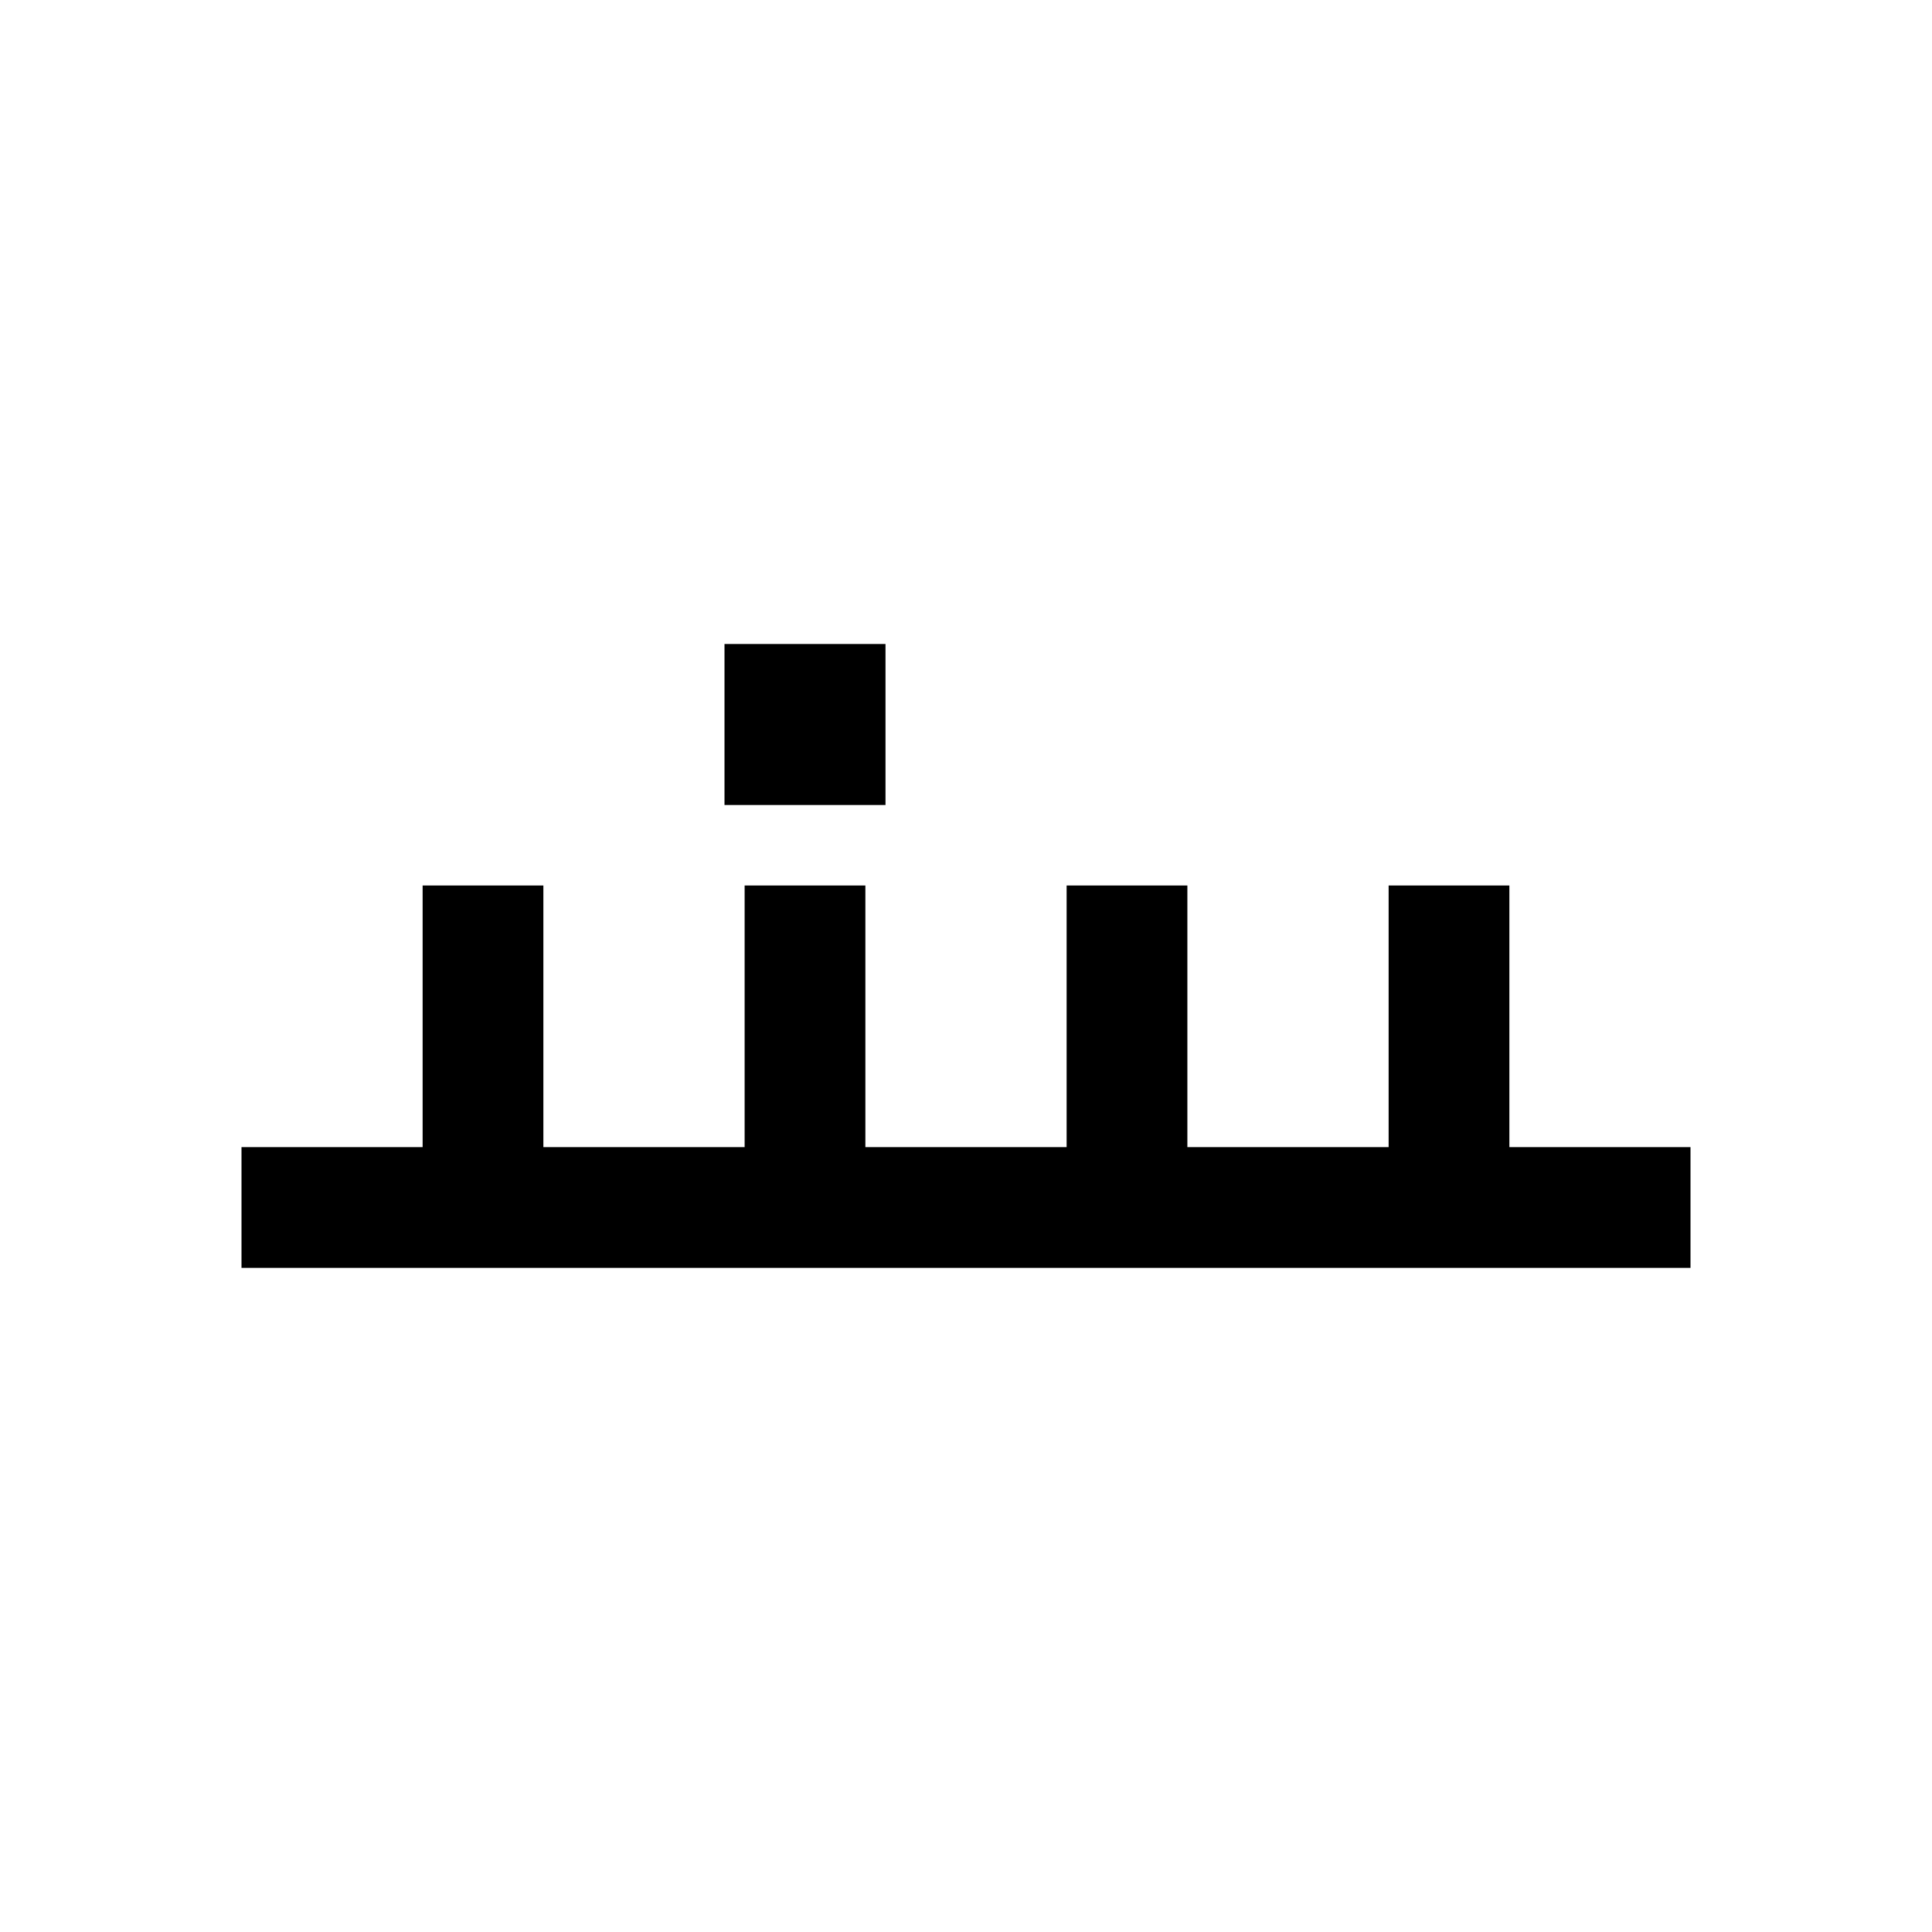
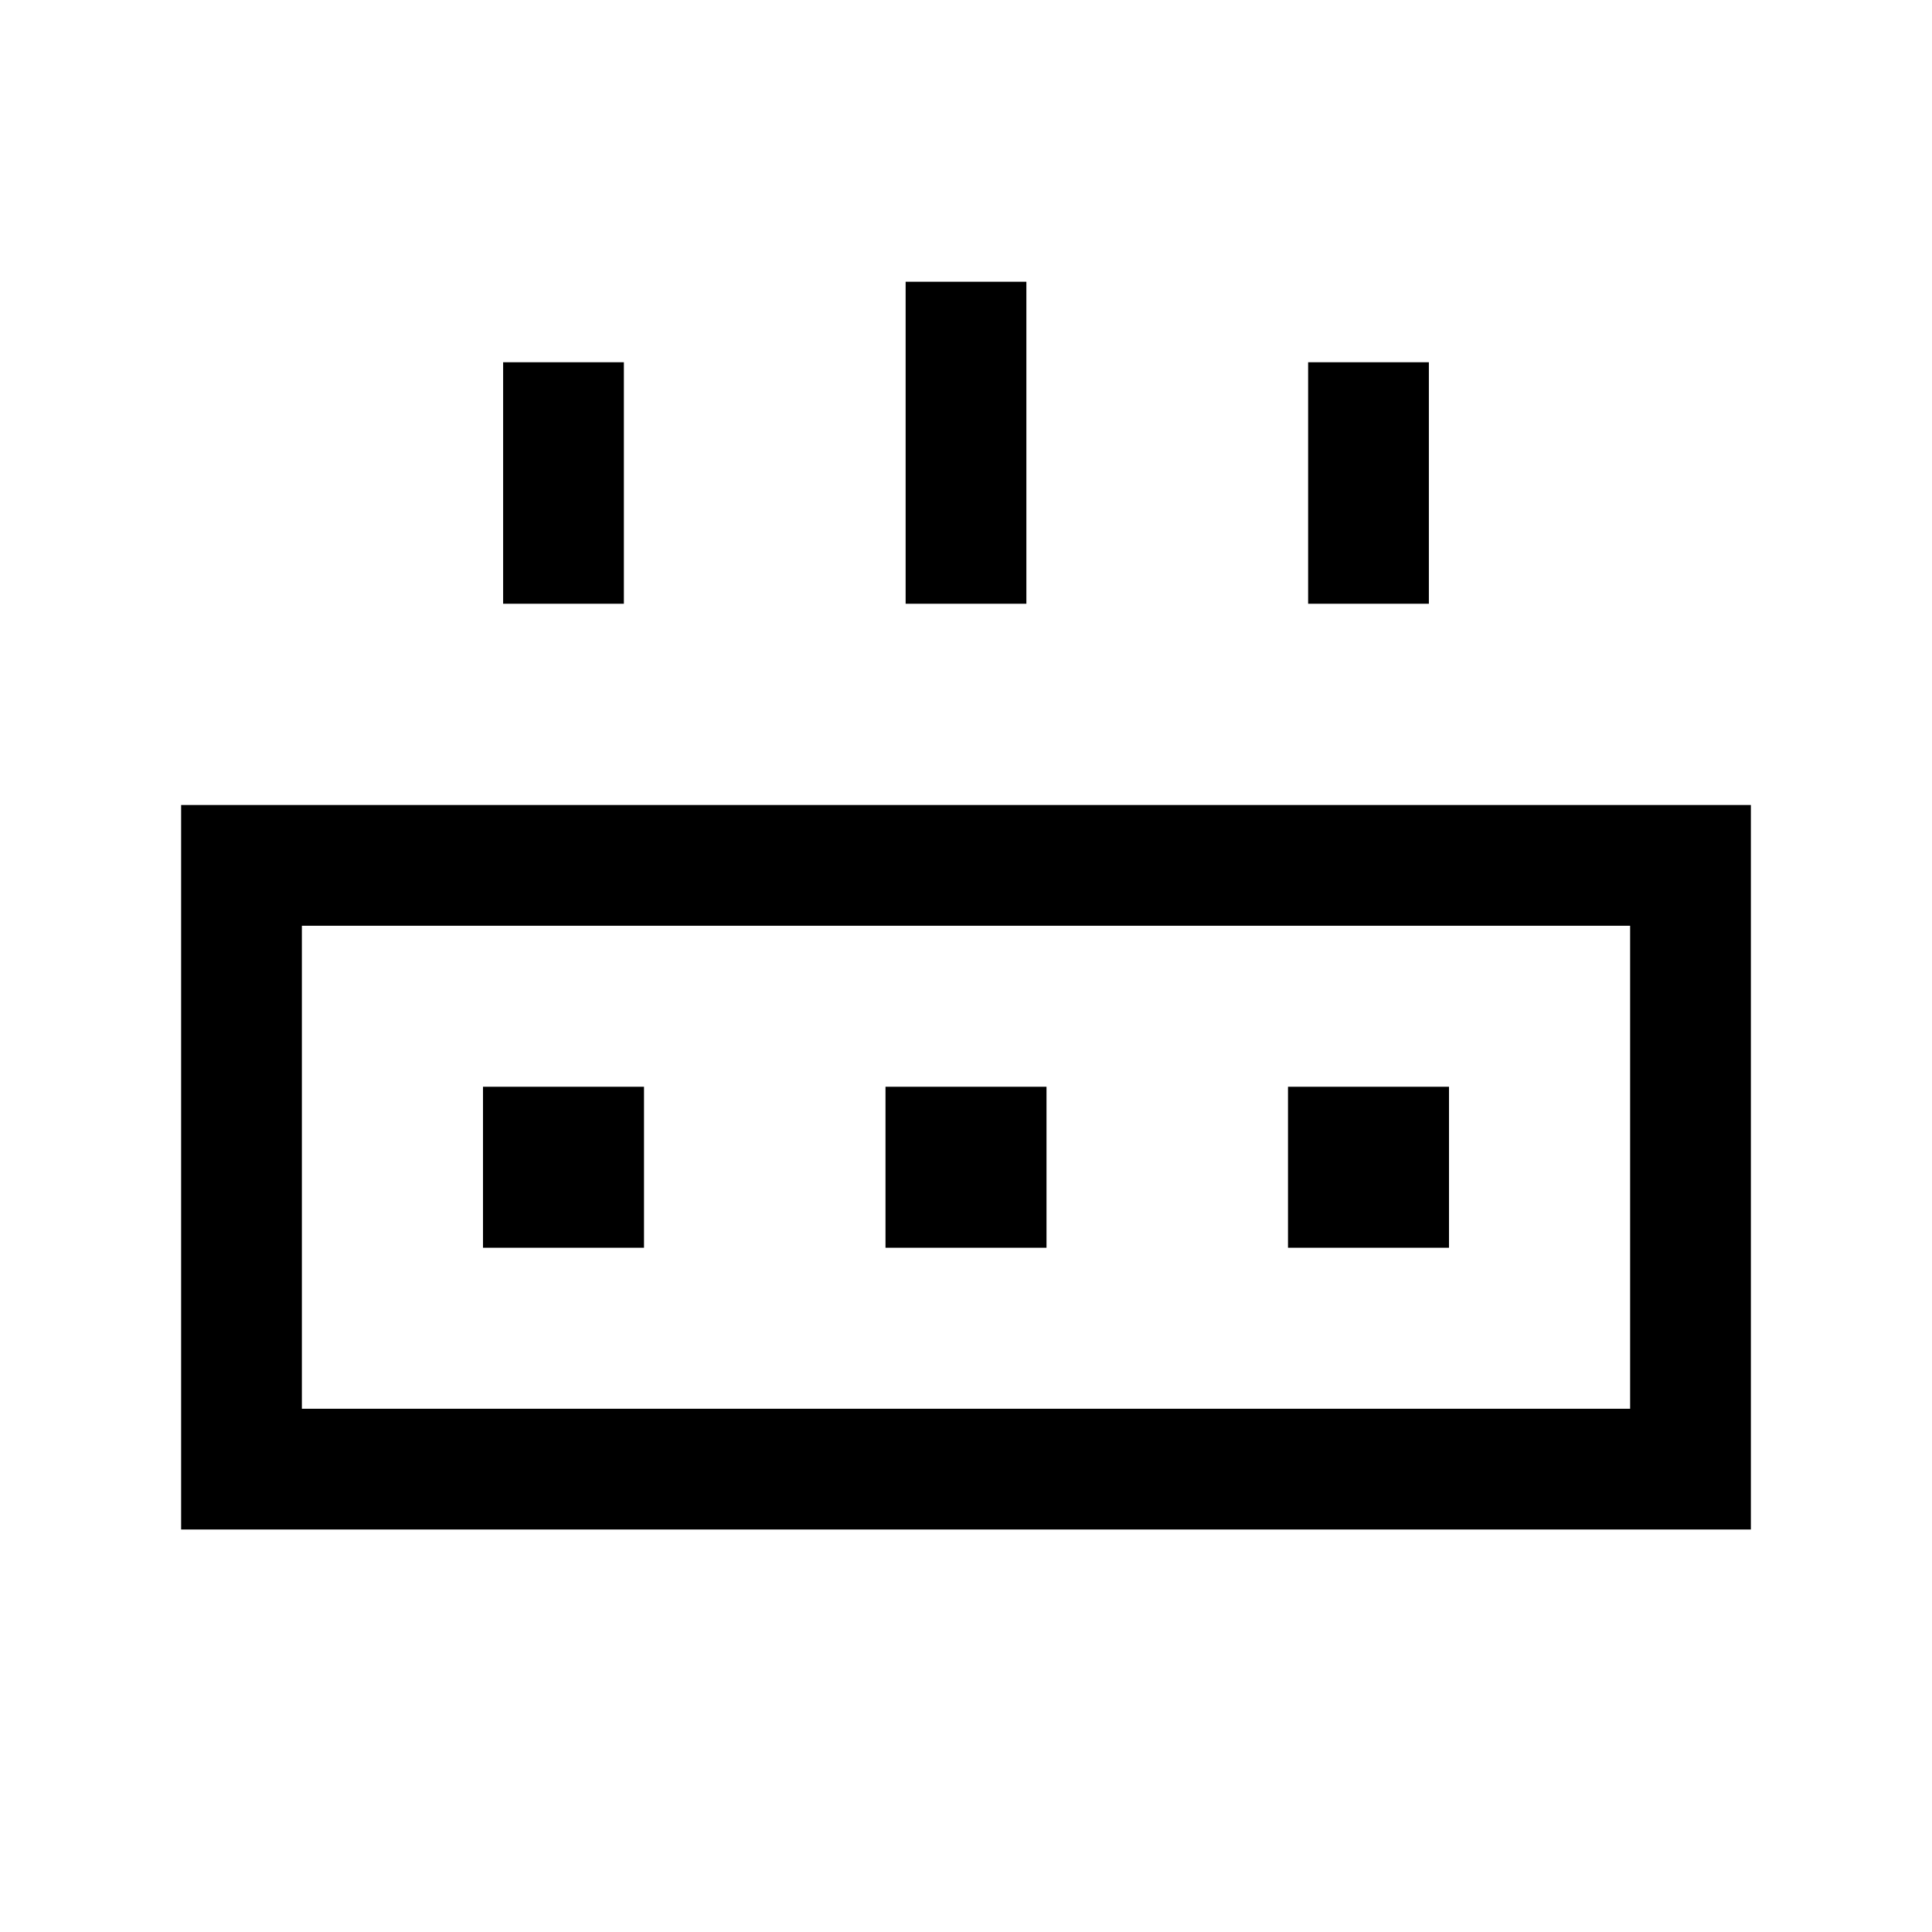
<svg xmlns="http://www.w3.org/2000/svg" viewBox="0 0 24 24" width="24" height="24" fill="none" stroke="currentColor" stroke-width="1.5" stroke-linecap="butt" stroke-linejoin="miter">
-   <path d="M3 15h18M6 15v-4M10 15v-4M14 15v-4M18 15v-4" />
-   <rect x="9" y="8" width="2" height="2" fill="currentColor" stroke="none" />
+   <path d="M7 4.5v3M12 3.5v4M17 4.5v3" />
+   <rect x="3" y="10.75" width="18" height="7.5" />
+   <rect x="6" y="13.5" width="2" height="2" fill="currentColor" stroke="none" />
+   <rect x="11" y="13.5" width="2" height="2" fill="currentColor" stroke="none" />
+   <rect x="16" y="13.5" width="2" height="2" fill="currentColor" stroke="none" />
</svg>
